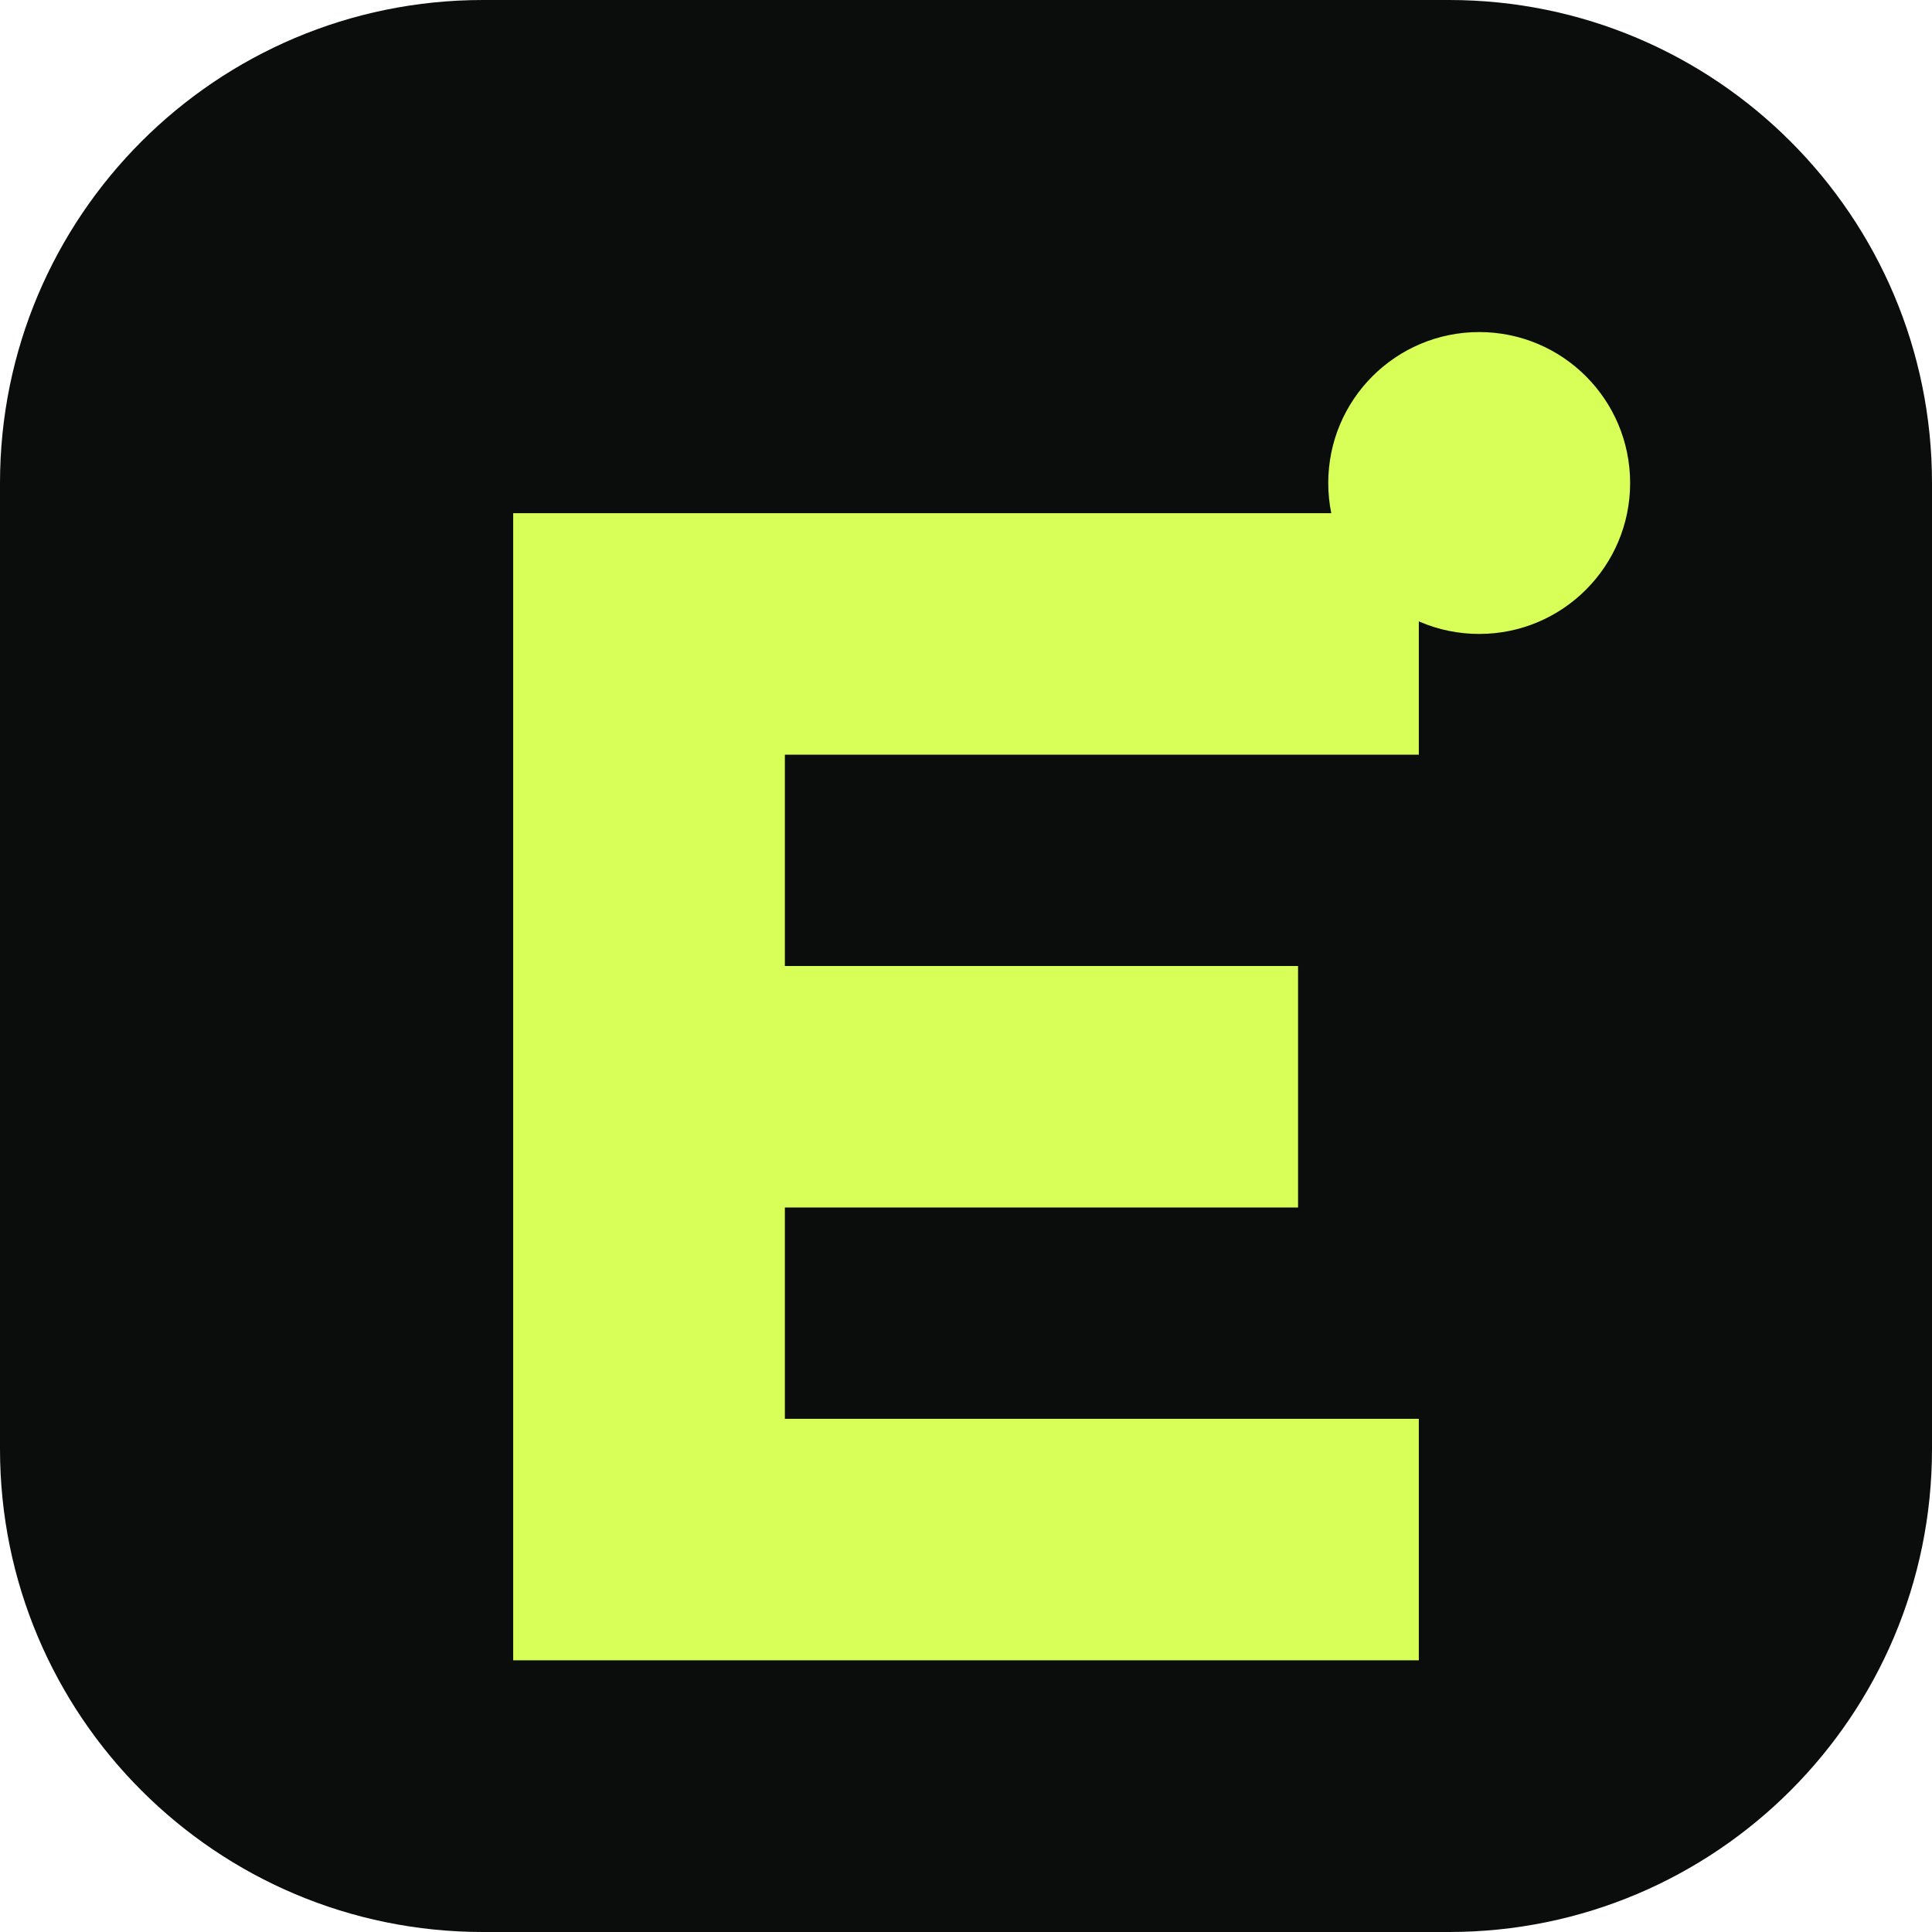
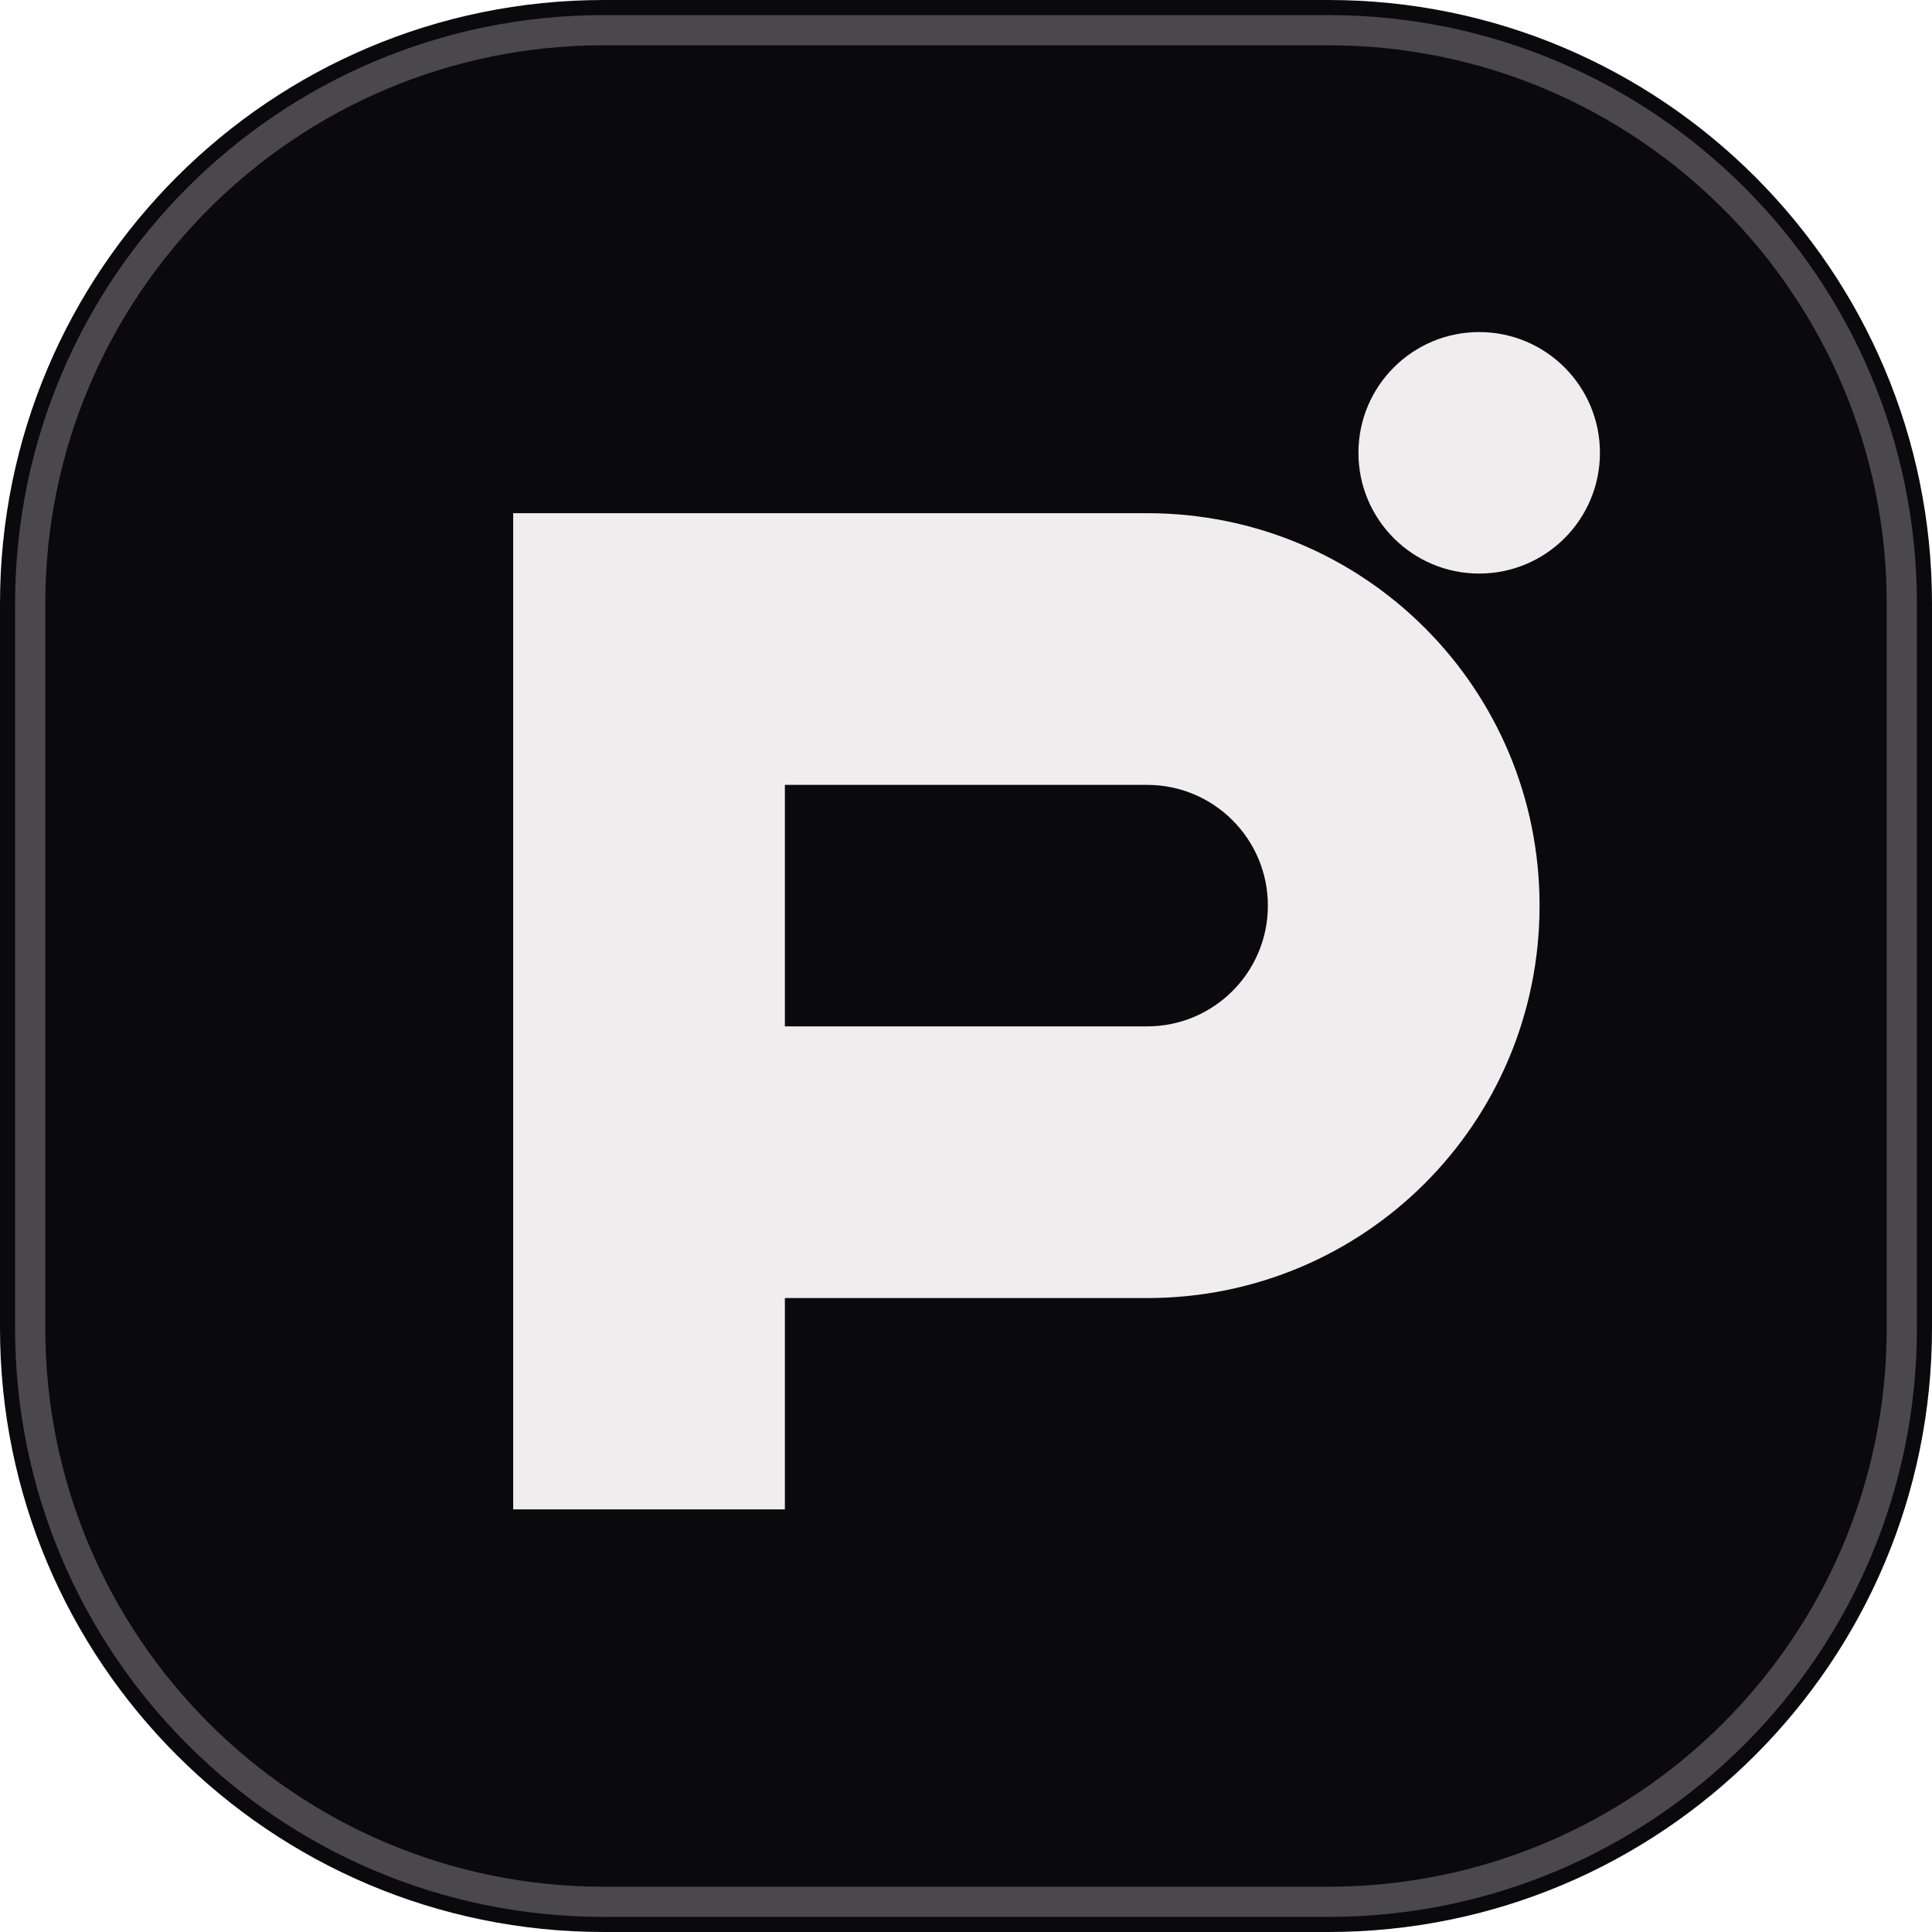
<svg xmlns="http://www.w3.org/2000/svg" viewBox="0 0 64 64">
-   <rect width="64" height="64" rx="16" fill="#0b0d0c" />
-   <path d="M17 17h30v8H26v7h17v8H26v7h21v8H17V17Z" fill="#d8ff57" />
-   <circle cx="49" cy="16" r="5" fill="#d8ff57" />
+   <rect width="64" height="64" rx="20" fill="#0a090c" />
+   <rect x="1" y="1" width="62" height="62" rx="19" fill="none" stroke="#f0edee" stroke-width="1" stroke-opacity="0.28" />
+   <path d="M17 17h21c7.2 0 13 5.8 13 13s-5.8 13-13 13H26v7h-9V17Zm9 17h12a4 4 0 1 0 0-8H26v8Z" fill="#f0edee" />
+   <circle cx="49" cy="15" r="4" fill="#f0edee" />
</svg>
